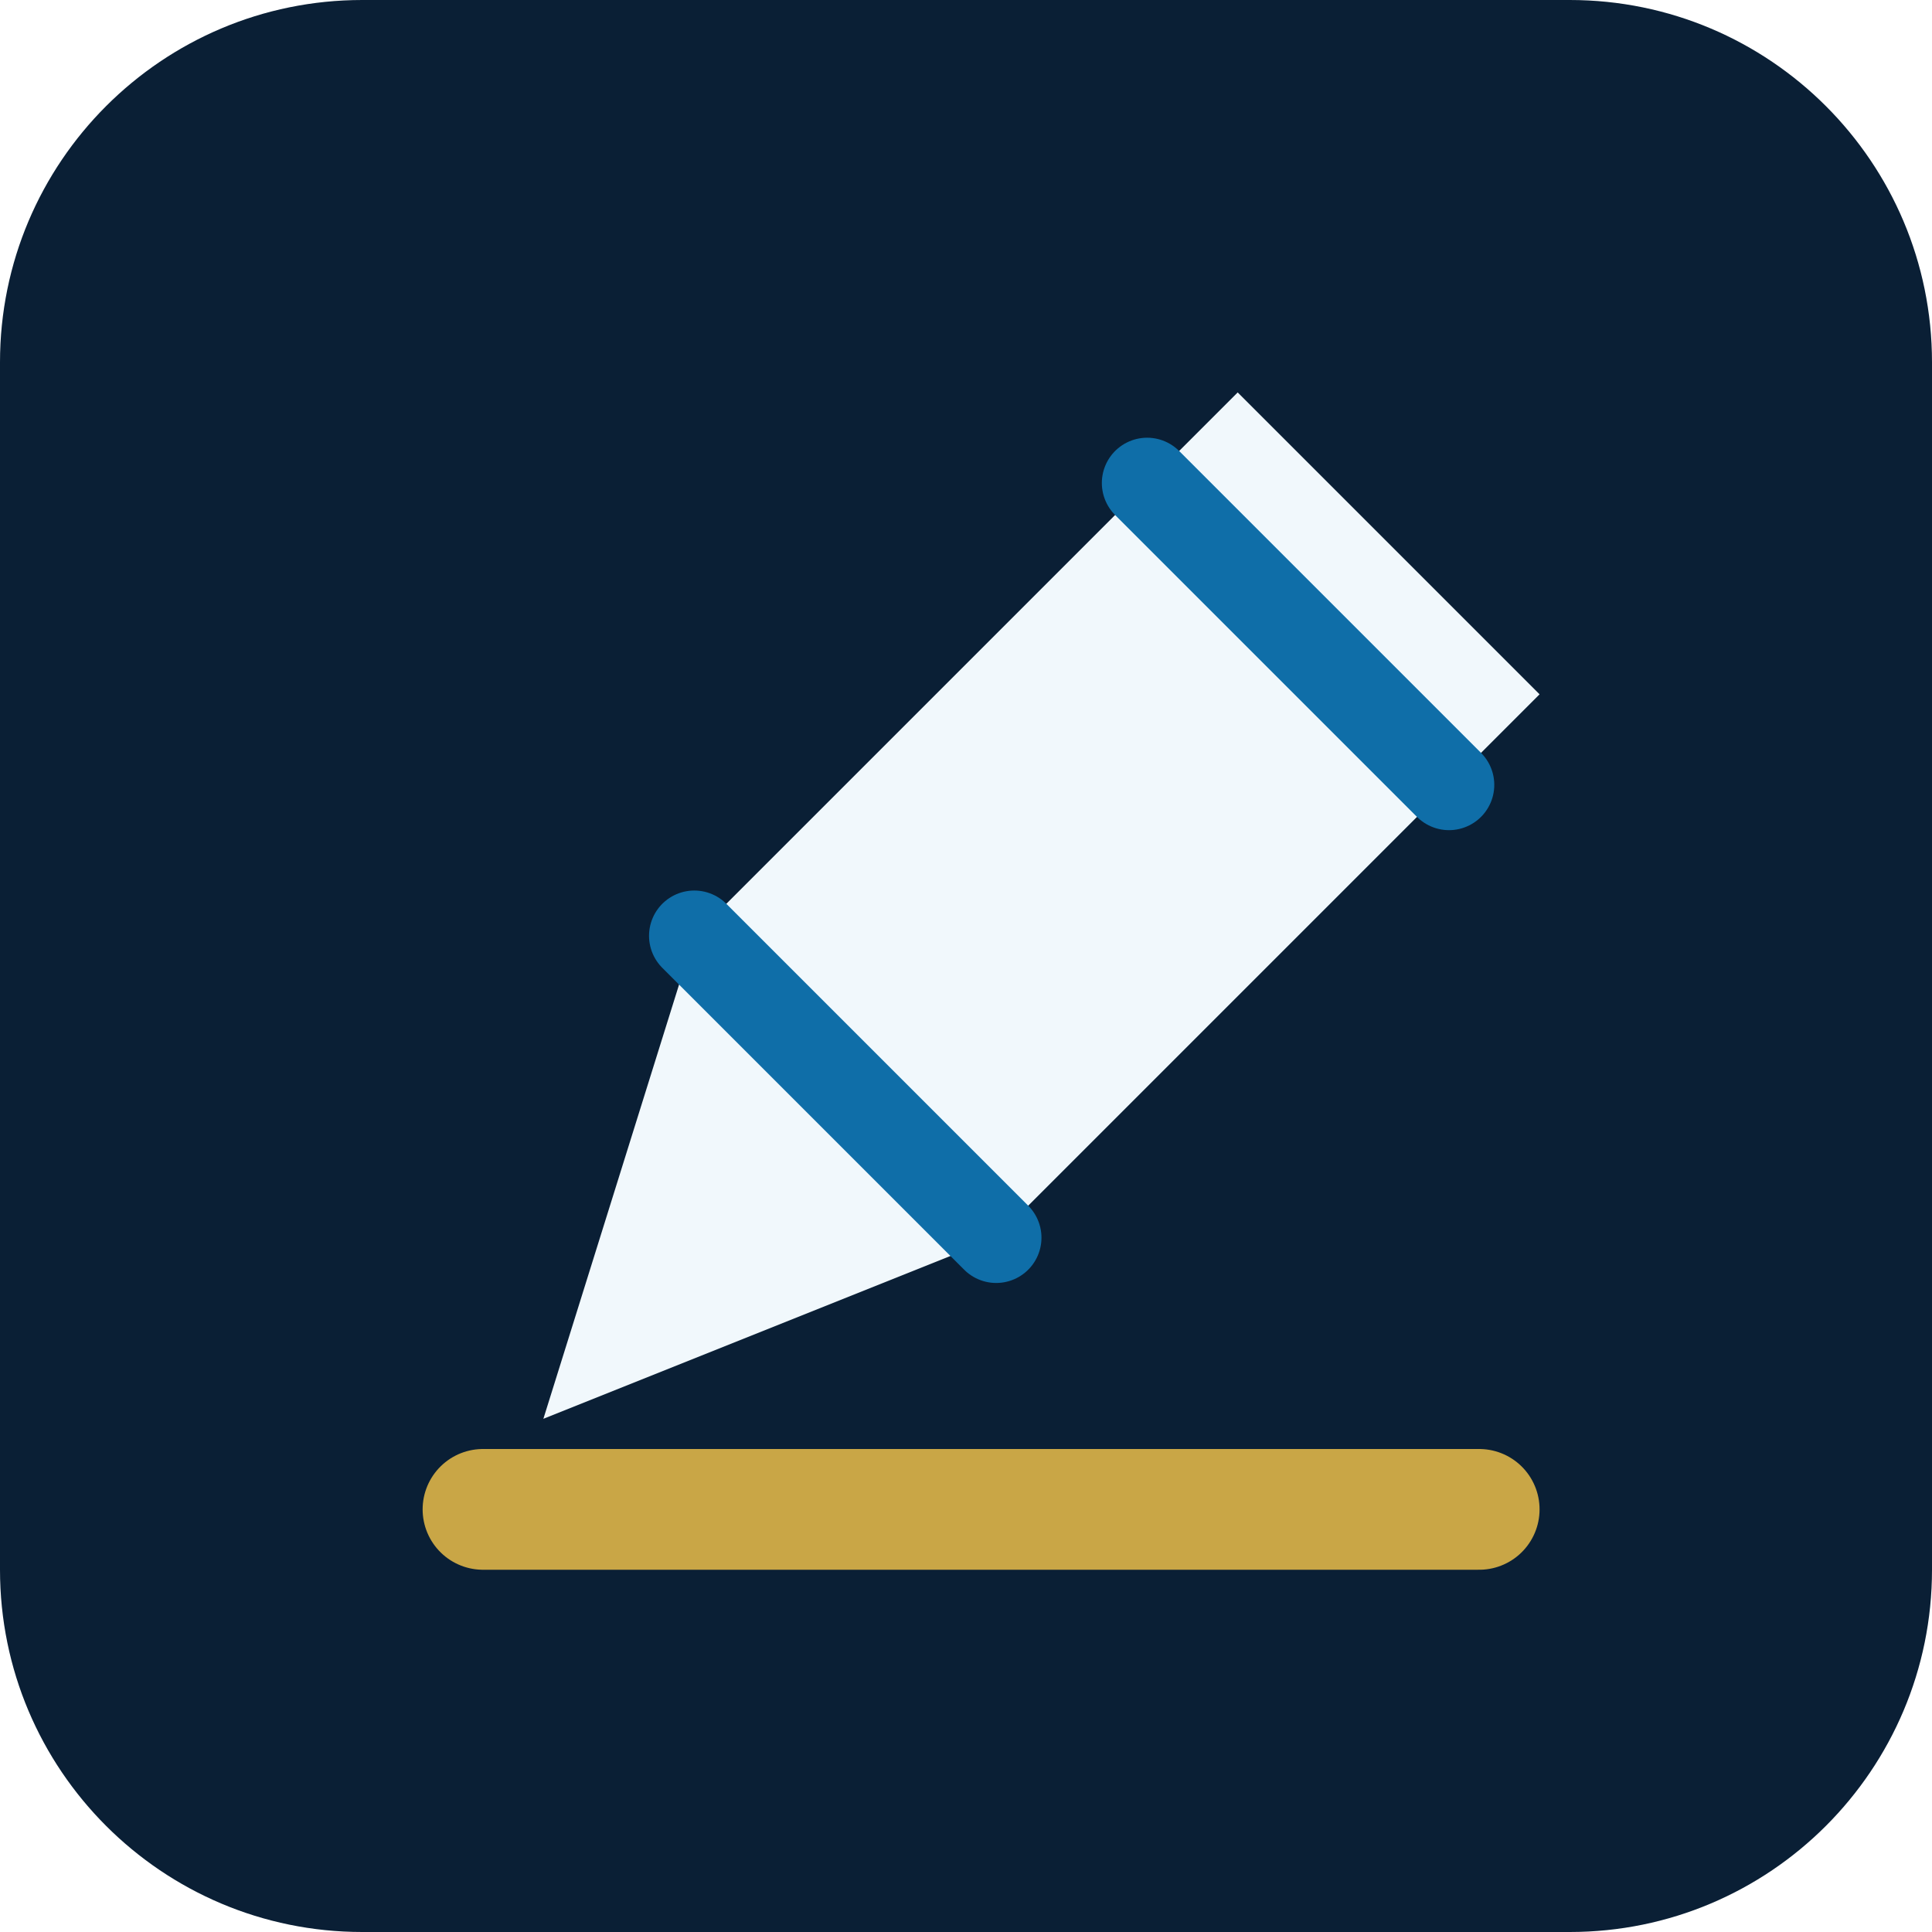
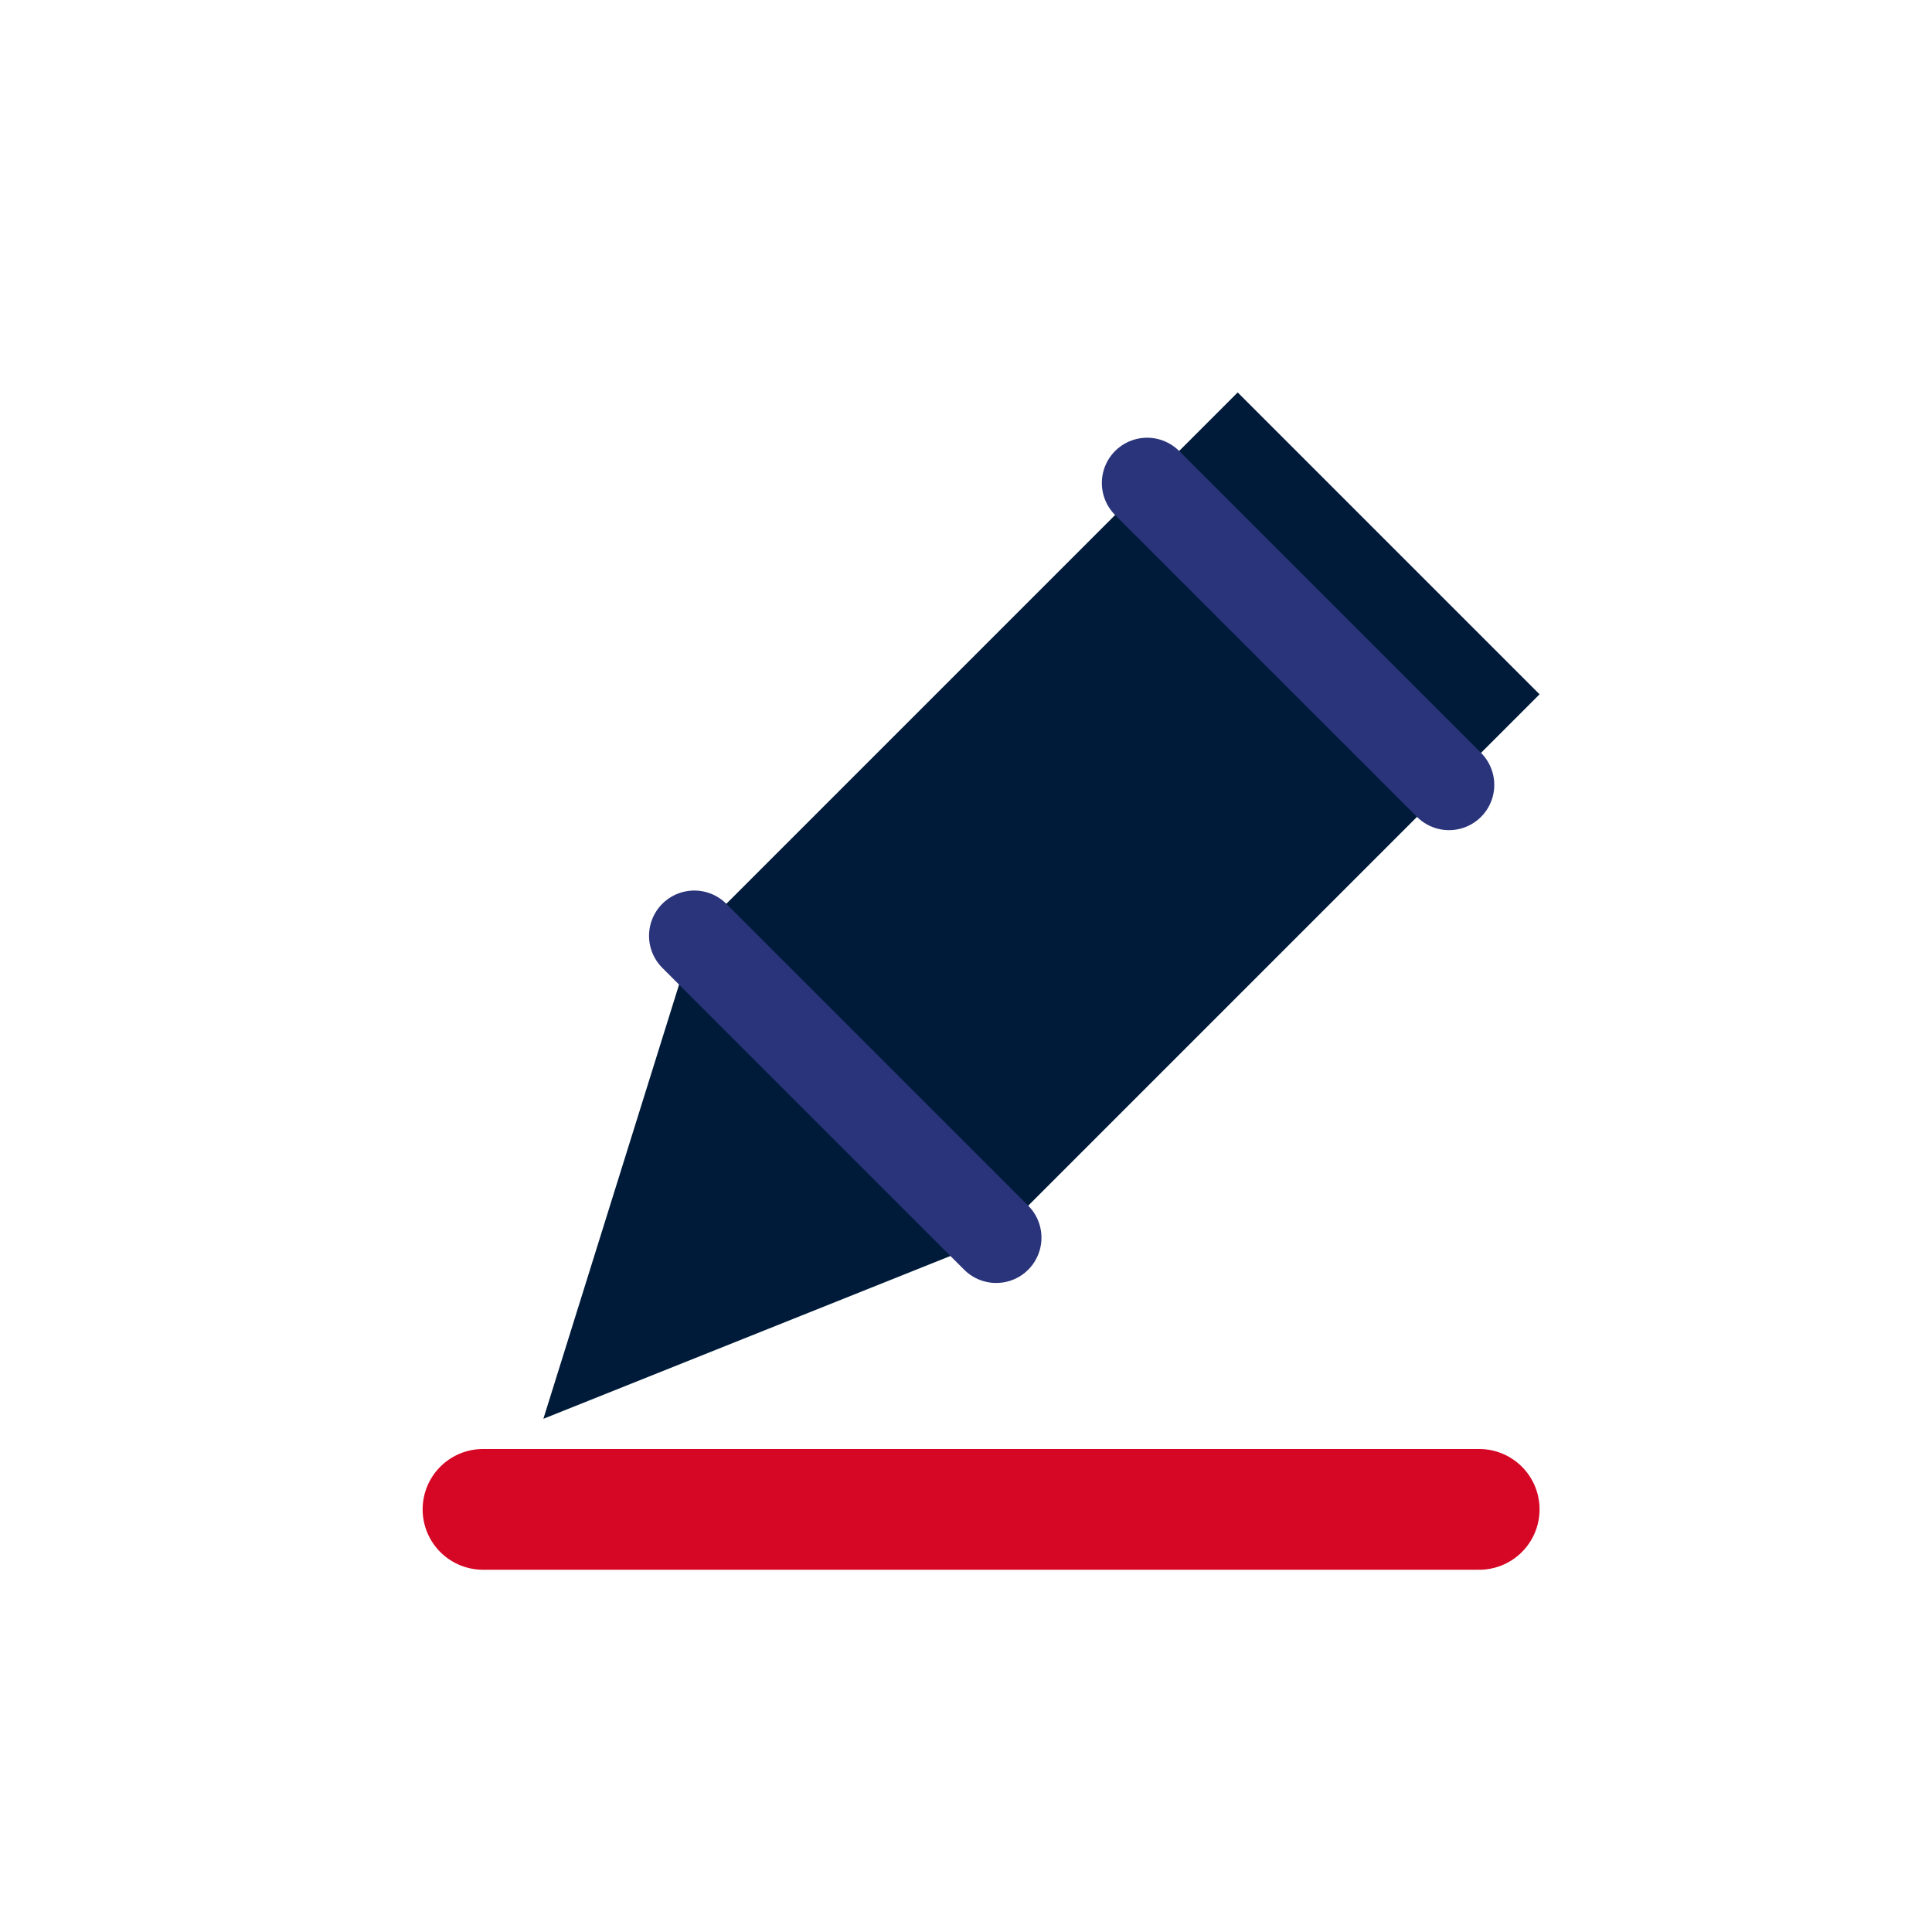
<svg xmlns="http://www.w3.org/2000/svg" viewBox="0 0 64 64" role="img" aria-labelledby="title">
-   <rect width="64" height="64" rx="12" fill="#0a1f35" />
-   <path d="M18 47l5-16 18-18 10 10-18 18-15 6z" fill="#f1f8fc" />
-   <path d="M38 16l10 10M23 31l10 10" stroke="#0f6ea8" stroke-width="3" stroke-linecap="round" />
-   <path d="M16 50h33" stroke="#c9a646" stroke-width="4" stroke-linecap="round" />
+   <rect width="64" height="64" rx="12" fill="none" />
+   <path d="M18 47l5-16 18-18 10 10-18 18-15 6z" fill="#001b39" />
+   <path d="M38 16l10 10M23 31l10 10" stroke="#2a347b" stroke-width="3" stroke-linecap="round" />
+   <path d="M16 50h33" stroke="#d60725" stroke-width="4" stroke-linecap="round" />
</svg>
